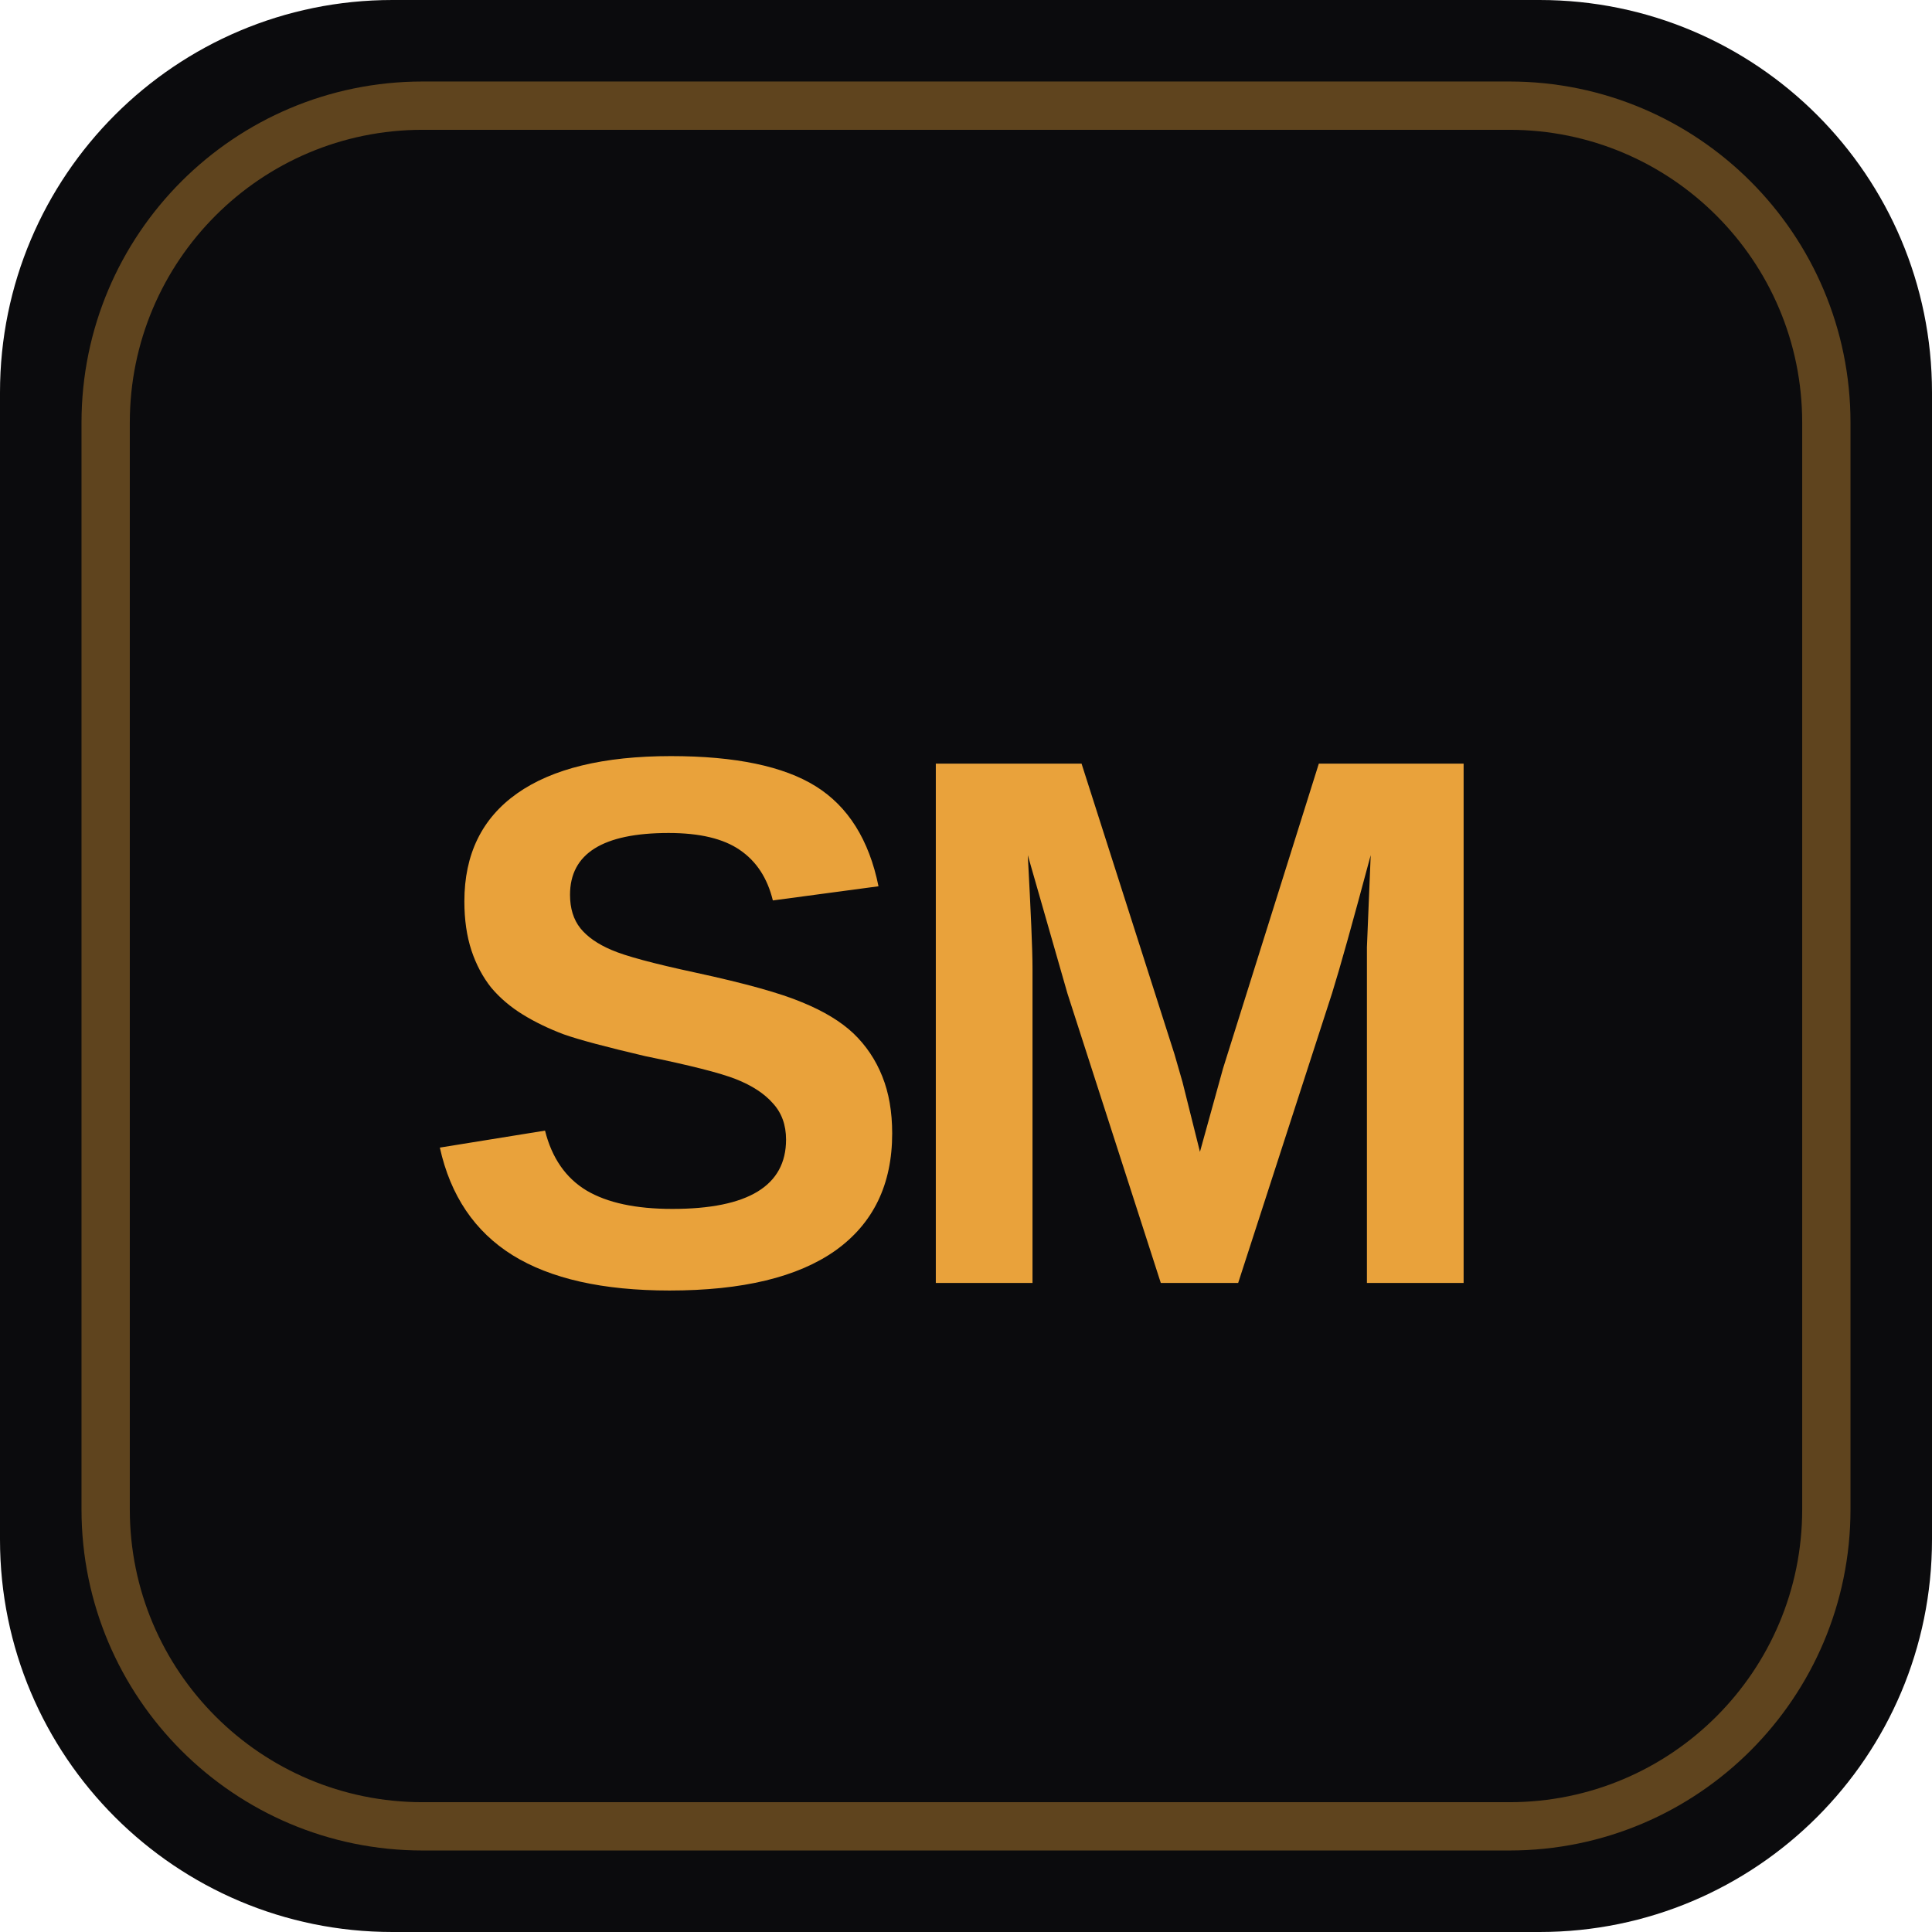
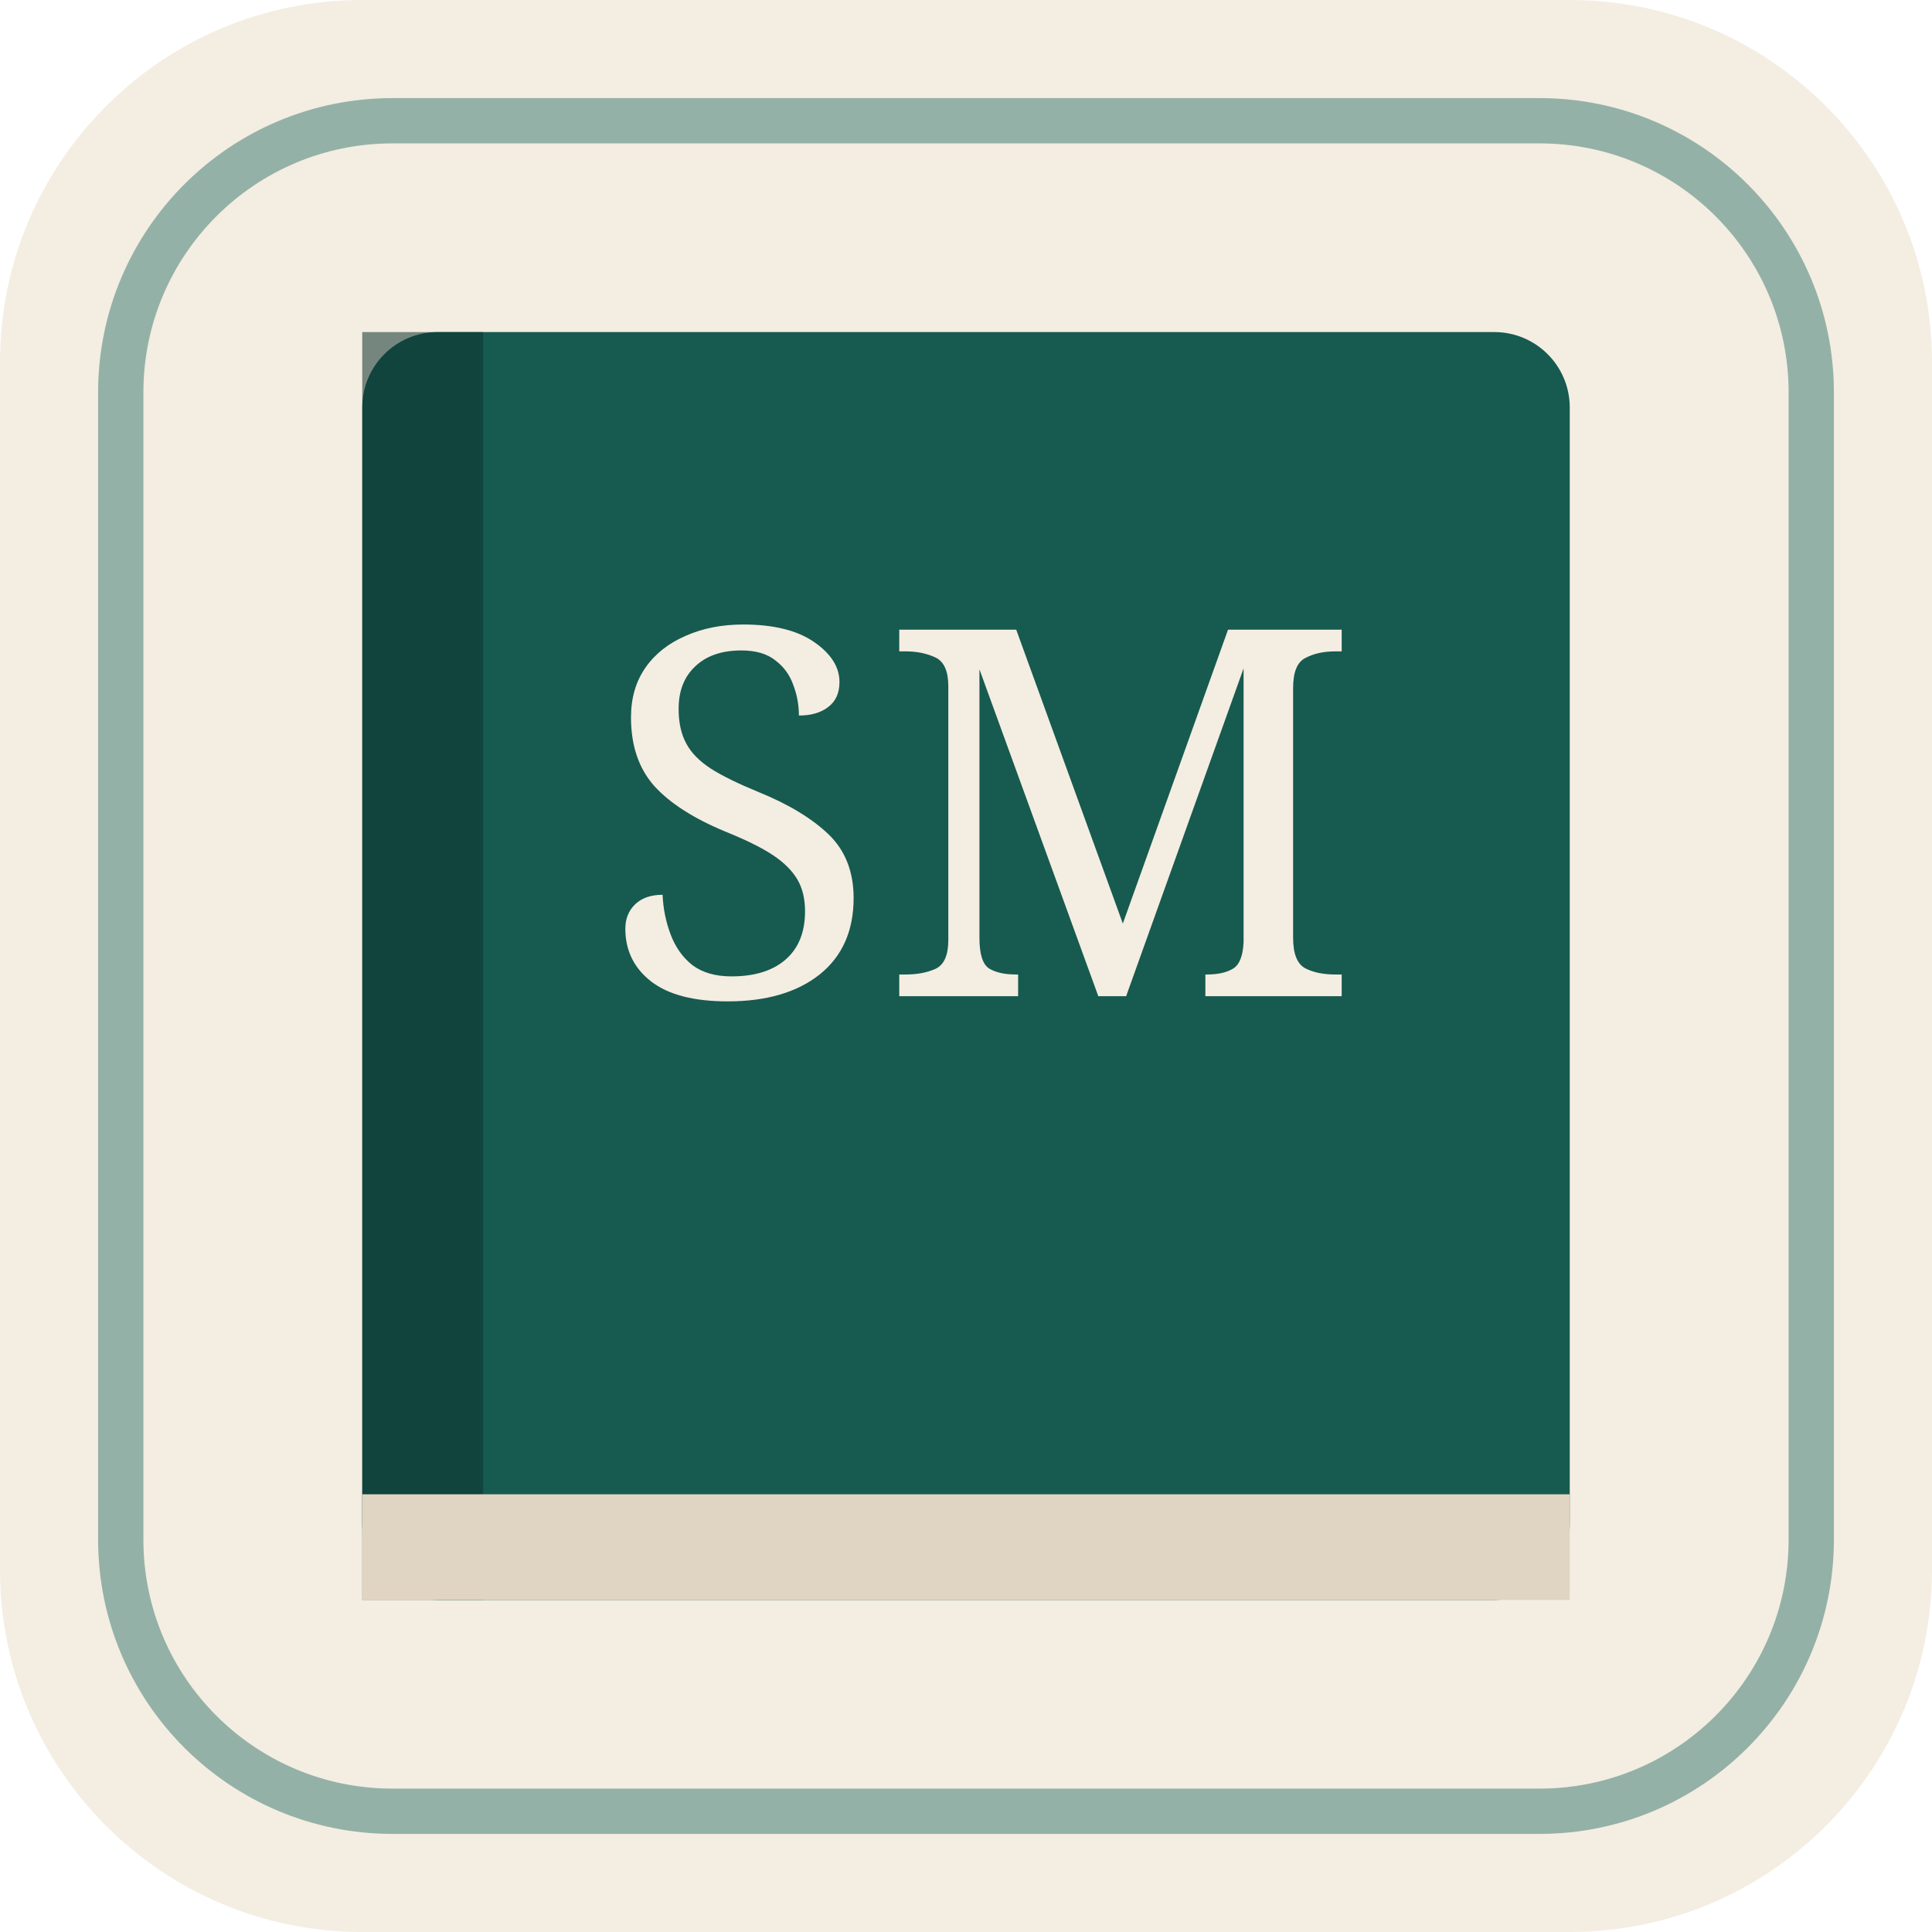
<svg xmlns="http://www.w3.org/2000/svg" viewBox="0 0 64 64" role="img" aria-label="SM">
-   <rect width="64" height="64" rx="13" fill="#0B0B0D" />
-   <rect x="3.5" y="3.5" width="57" height="57" rx="10.5" fill="none" stroke="#E9A23B" stroke-opacity=".38" stroke-width="1.6" />
-   <text x="32" y="42.5" font-family="'Archivo','Helvetica Neue',Arial,sans-serif" font-size="25" font-weight="800" letter-spacing="-1.2" text-anchor="middle" fill="#E9A23B">SM</text>
+   <rect width="64" height="64" rx="12" fill="#F4EDE1" />
+   <rect x="4" y="4" width="56" height="56" rx="9" fill="none" stroke="#1F6A60" stroke-opacity=".45" stroke-width="1.5" />
+   <rect x="12" y="11" width="40" height="42" rx="2.5" fill="#175A50" />
+   <rect x="12" y="11" width="4" height="42" fill="#0B322C" opacity=".55" />
+   <rect x="12" y="49.5" width="40" height="3.5" fill="#E0D5C2" />
+   <text x="32.5" y="33" font-family="'Alfa Slab One',Georgia,serif" font-size="17" font-weight="400" text-anchor="middle" fill="#F4EDE1">SM</text>
</svg>
